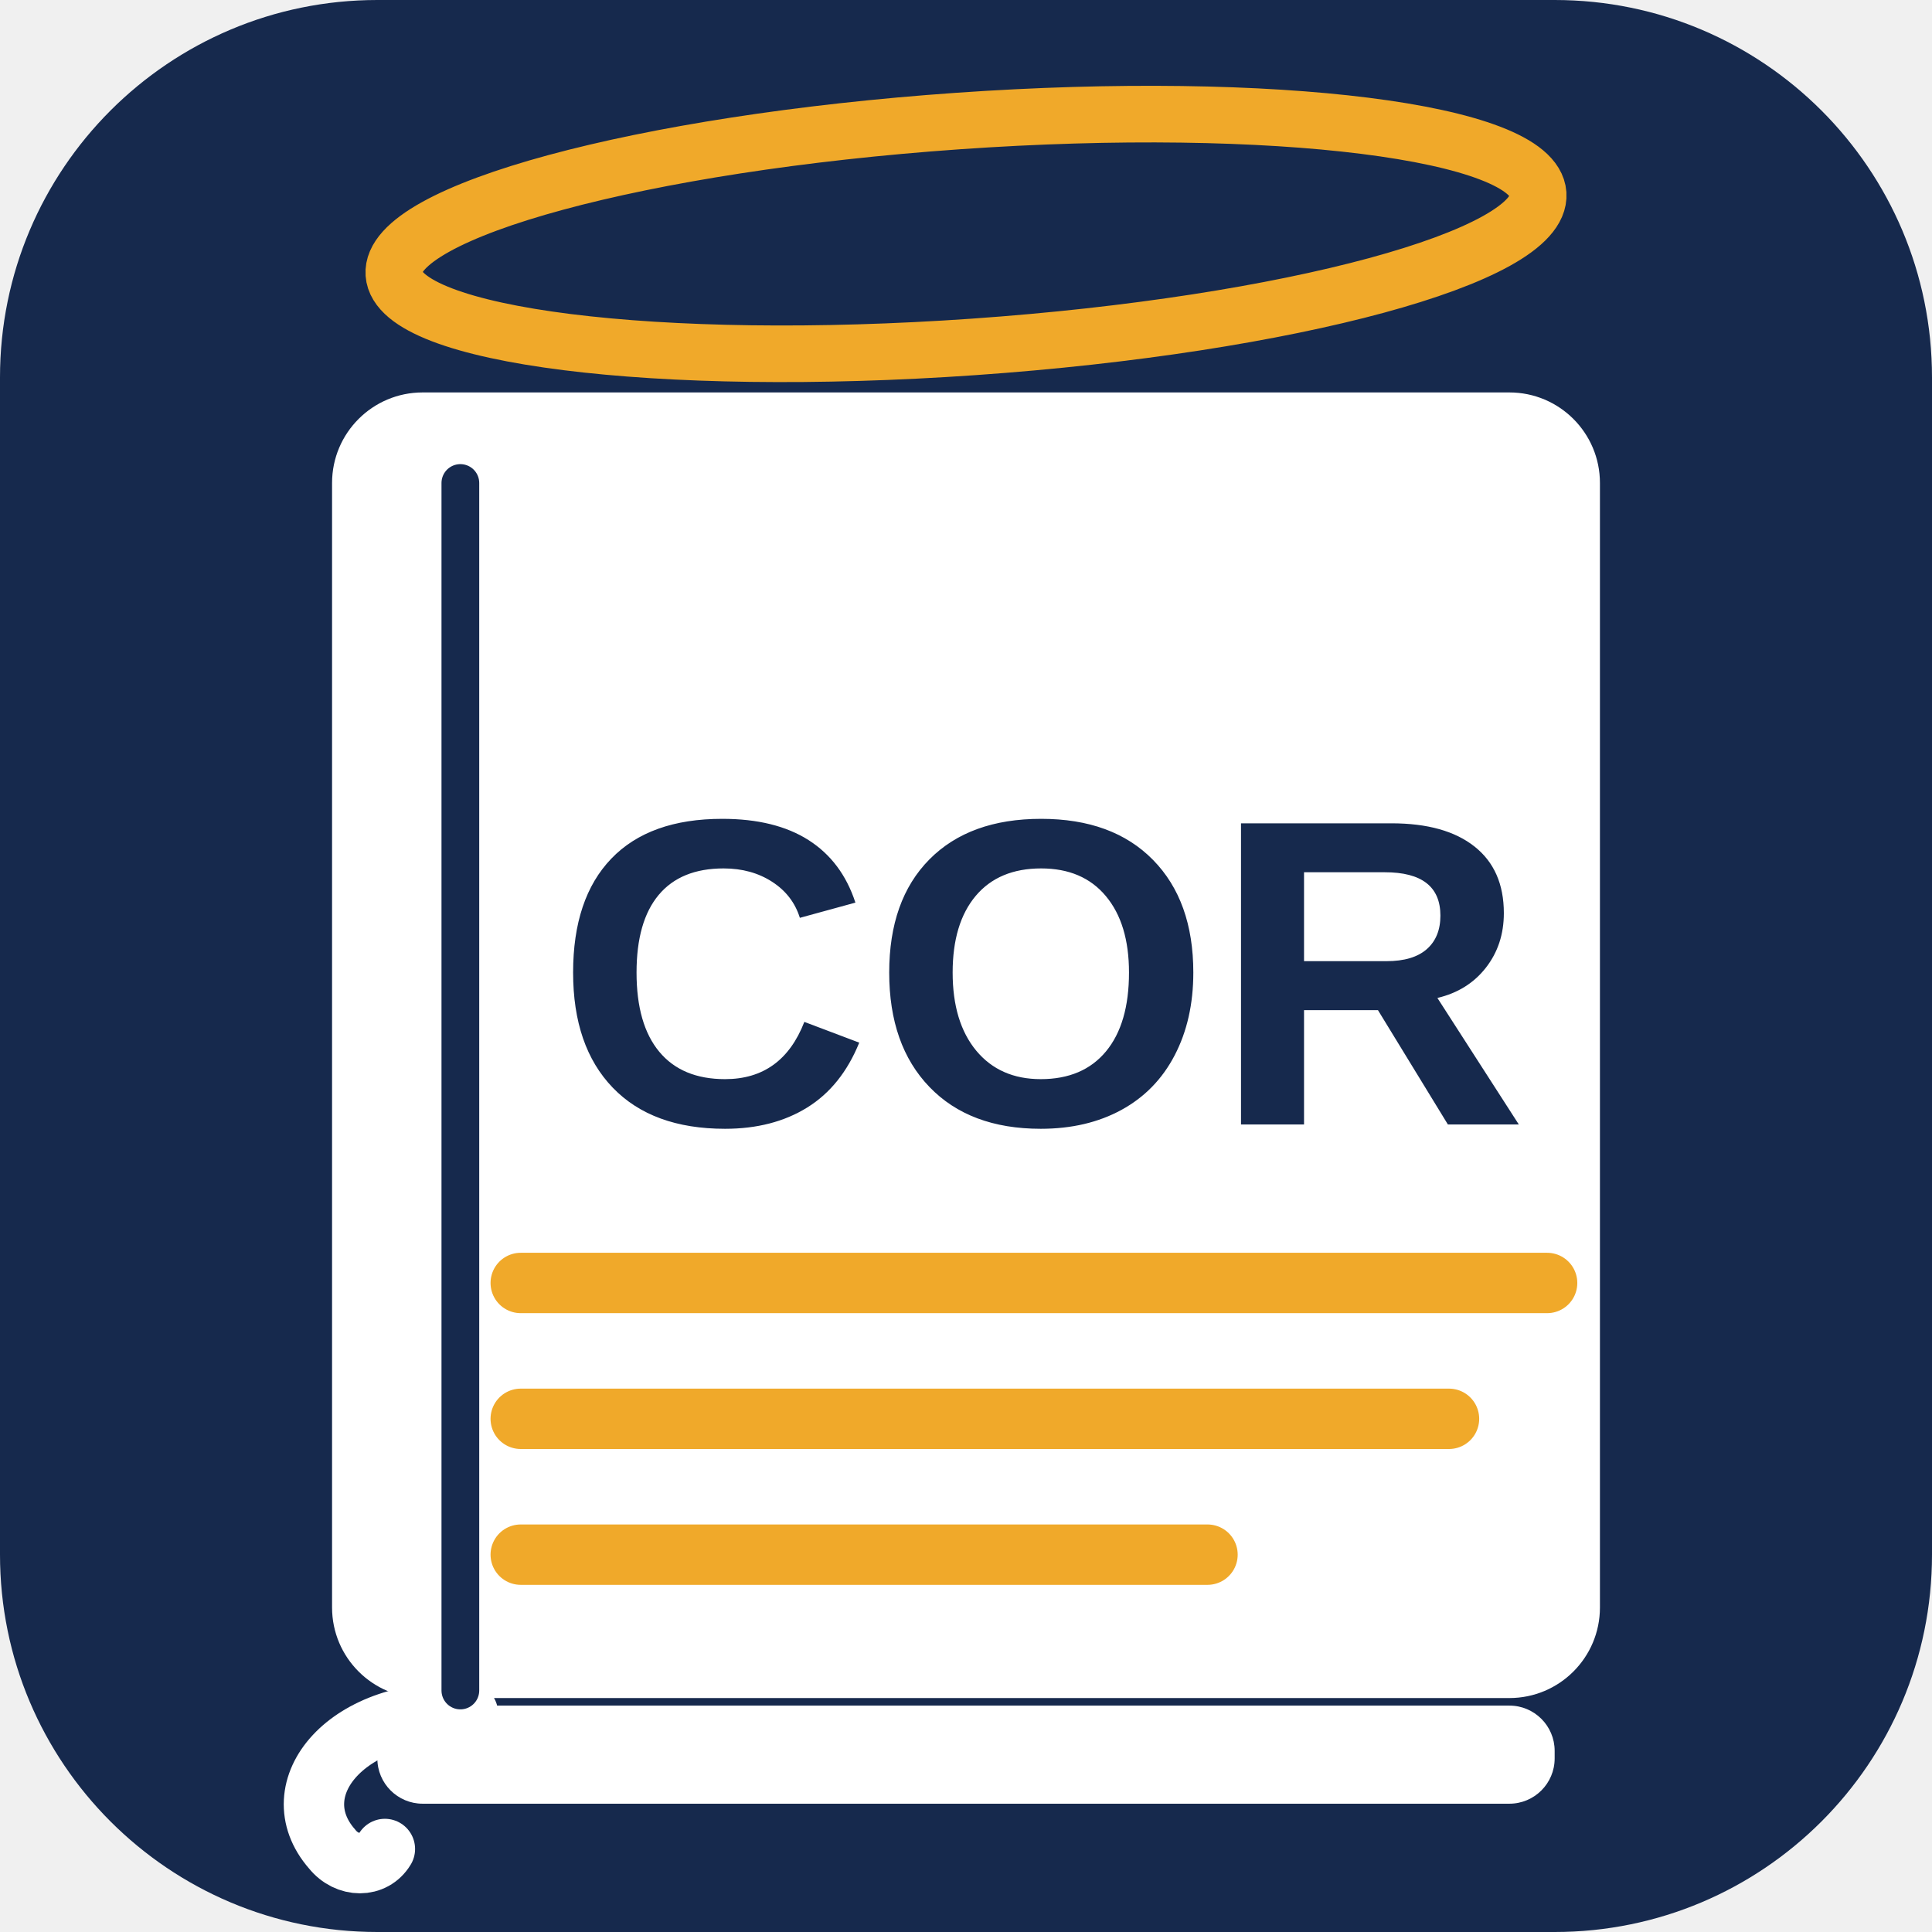
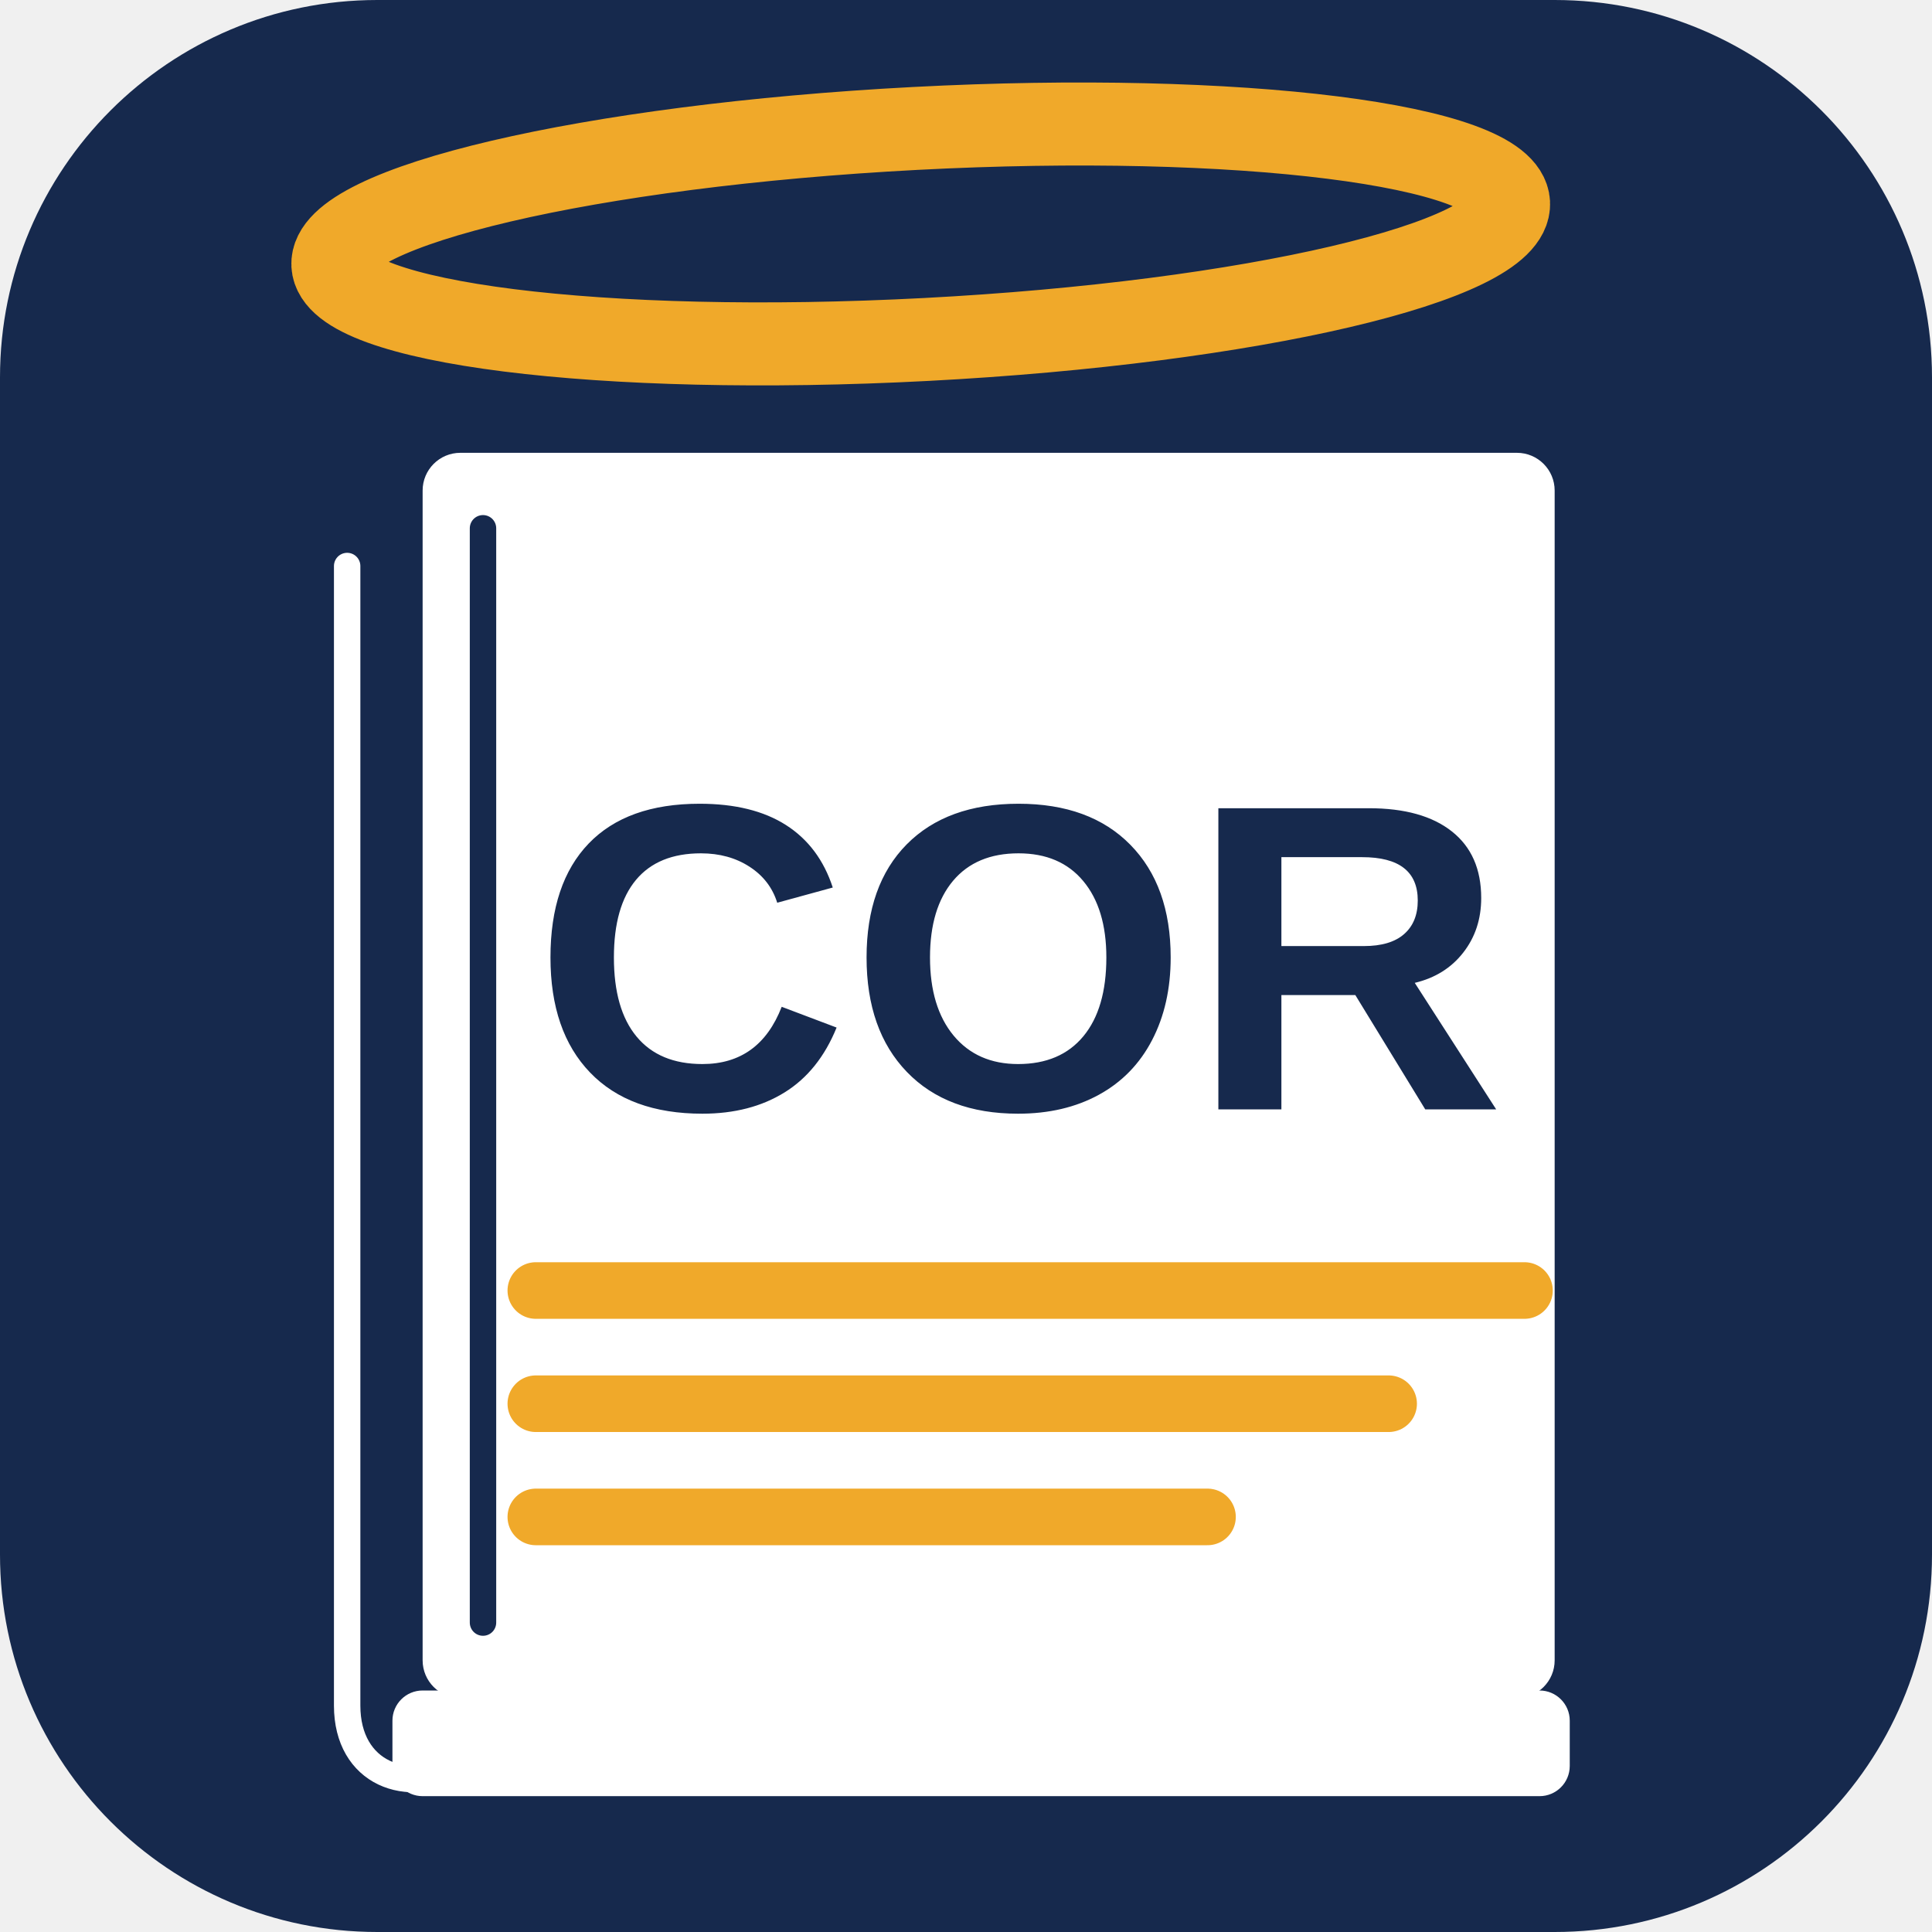
<svg xmlns="http://www.w3.org/2000/svg" viewBox="0 0 512 512" role="img" aria-label="Ceci est mon COR">
  <rect width="512" height="512" rx="100" fill="#16294d" />
-   <ellipse cx="256" cy="62" rx="152" ry="30" fill="none" stroke="#f0a92a" stroke-width="15" transform="rotate(-4 256 62)" />
-   <rect x="100" y="452" width="312" height="26" rx="12" fill="#ffffff" />
-   <path d="M124 454 C92 452 74 474 88 490 C92 495 99 495 102 490" fill="none" stroke="#ffffff" stroke-width="16" stroke-linecap="round" />
-   <rect x="88" y="104" width="336" height="346" rx="24" fill="#ffffff" />
-   <line x1="122" y1="128" x2="122" y2="448" stroke="#16294d" stroke-width="10" stroke-linecap="round" />
-   <text x="276" y="298" font-family="Liberation Sans, DejaVu Sans, Arial, sans-serif" font-size="116" font-weight="700" text-anchor="middle" fill="#16294d">COR</text>
-   <line x1="138" y1="340" x2="410" y2="340" stroke="#f0a92a" stroke-width="16" stroke-linecap="round" />
-   <line x1="138" y1="376" x2="384" y2="376" stroke="#f0a92a" stroke-width="16" stroke-linecap="round" />
-   <line x1="138" y1="412" x2="320" y2="412" stroke="#f0a92a" stroke-width="16" stroke-linecap="round" />
+   <ellipse cx="244" cy="62" rx="156" ry="28" fill="none" stroke="#f0a92a" stroke-width="22" transform="rotate(-3 244 62)" />
+   <path d="M92 150 L92 452 C92 470 108 476 122 468" fill="none" stroke="#ffffff" stroke-width="7" stroke-linecap="round" />
+   <rect x="104" y="448" width="312" height="28" rx="8" fill="#ffffff" />
+   <rect x="112" y="120" width="300" height="330" rx="10" fill="#ffffff" />
+   <line x1="128" y1="140" x2="128" y2="430" stroke="#16294d" stroke-width="7" stroke-linecap="round" />
+   <text x="270" y="294" font-family="Liberation Sans, DejaVu Sans, Arial, sans-serif" font-size="116" font-weight="700" text-anchor="middle" fill="#16294d">COR</text>
+   <line x1="142" y1="342" x2="404" y2="342" stroke="#f0a92a" stroke-width="15" stroke-linecap="round" />
+   <line x1="142" y1="372" x2="368" y2="372" stroke="#f0a92a" stroke-width="15" stroke-linecap="round" />
+   <line x1="142" y1="402" x2="320" y2="402" stroke="#f0a92a" stroke-width="15" stroke-linecap="round" />
</svg>
